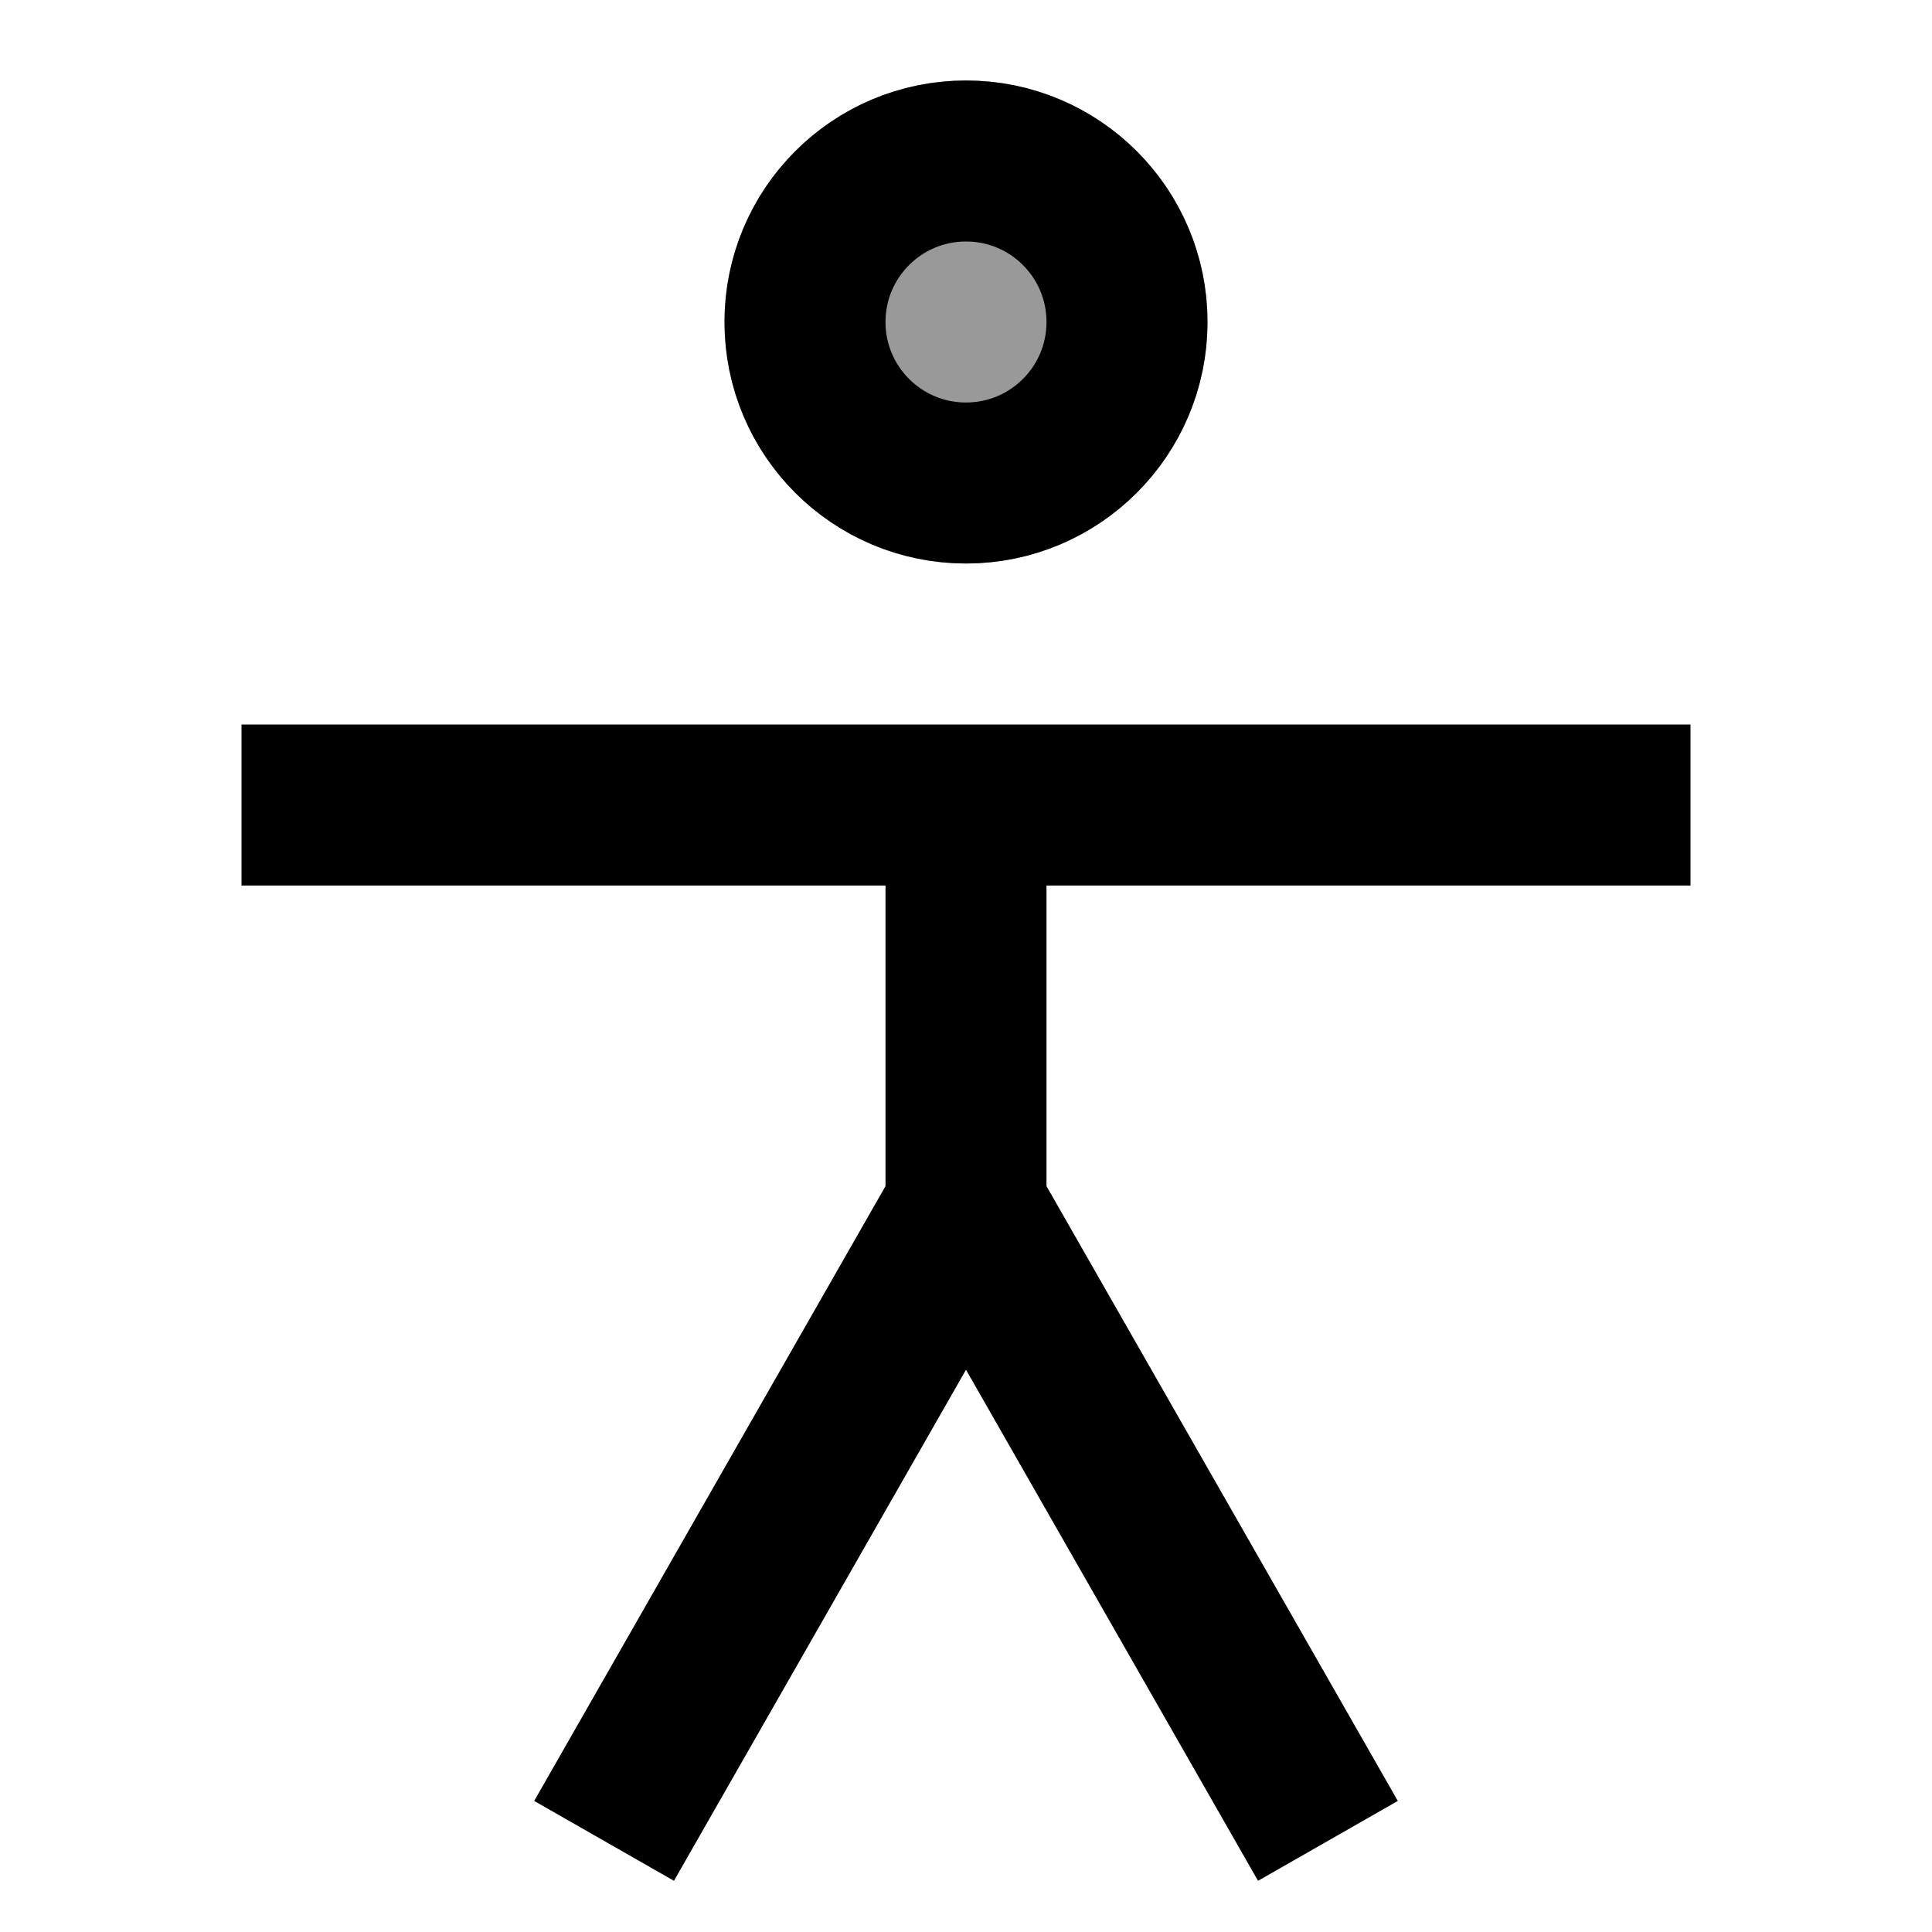
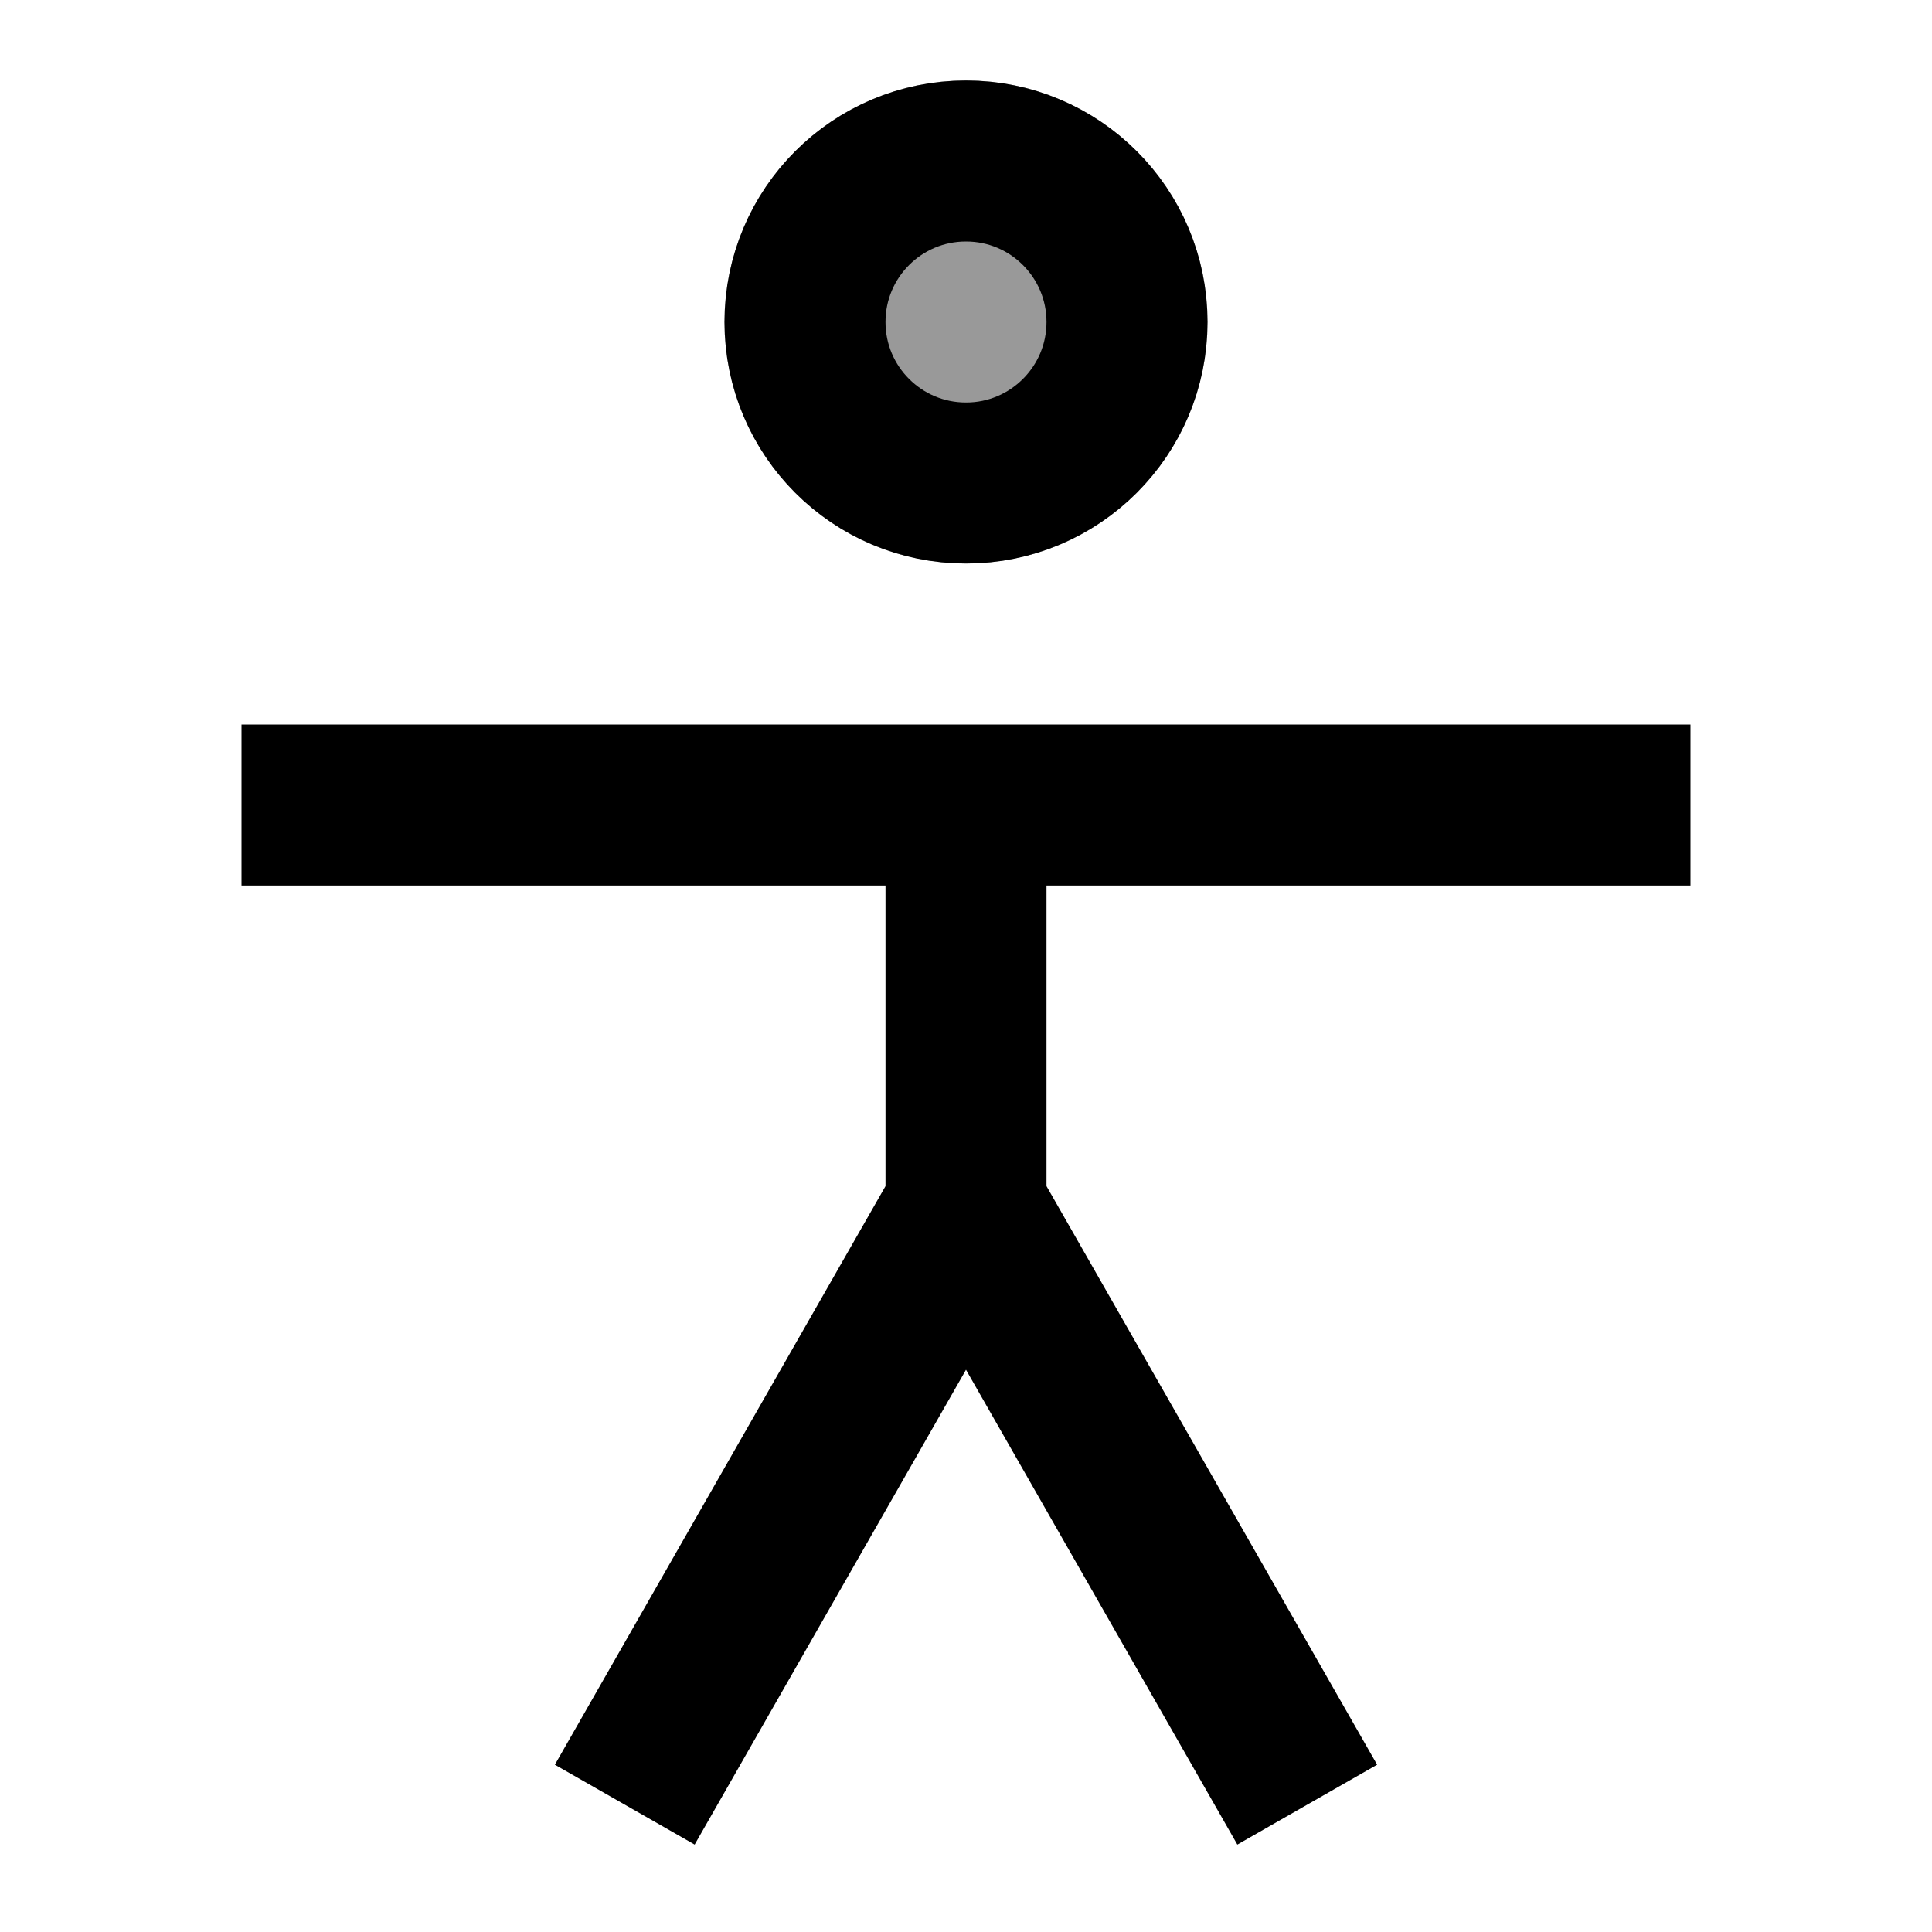
<svg xmlns="http://www.w3.org/2000/svg" width="24" height="24" viewBox="0 0 24 24" fill="none" stroke="currentColor" stroke-width="2" stroke-linecap="butt" stroke-linejoin="round">
  <path d="M15 4C15 5.657 13.657 7 12 7C10.343 7 9 5.657 9 4C9 2.343 10.343 1 12 1C13.657 1 15 2.343 15 4Z" fill="currentColor" fill-opacity="0.4" stroke="none" />
-   <path d="M14 4C14 5.105 13.105 6 12 6C10.895 6 10 5.105 10 4C10 2.895 10.895 2 12 2C13.105 2 14 2.895 14 4ZM3 10L21 10M12 10L12 15M12 15L7.504 22.868M12 15L16.496 22.868" />
+   <path d="M14 4C14 5.105 13.105 6 12 6C10.895 6 10 5.105 10 4C10 2.895 10.895 2 12 2C13.105 2 14 2.895 14 4ZM3 10L21 10M12 10L12 15M12 15L7.761 22.418M12 15L16.239 22.418" />
</svg>
